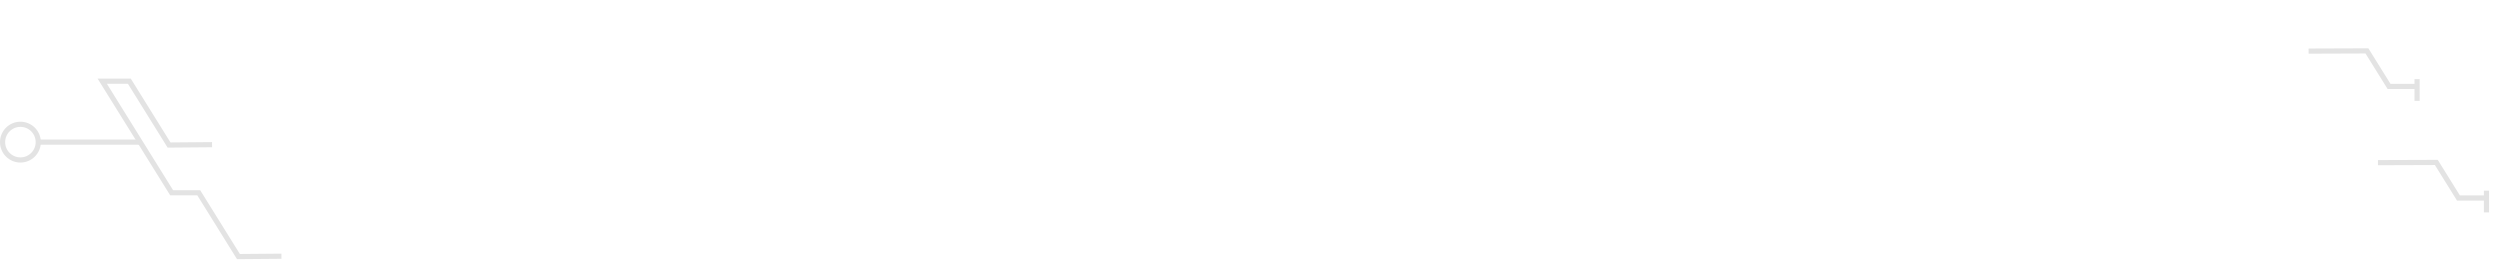
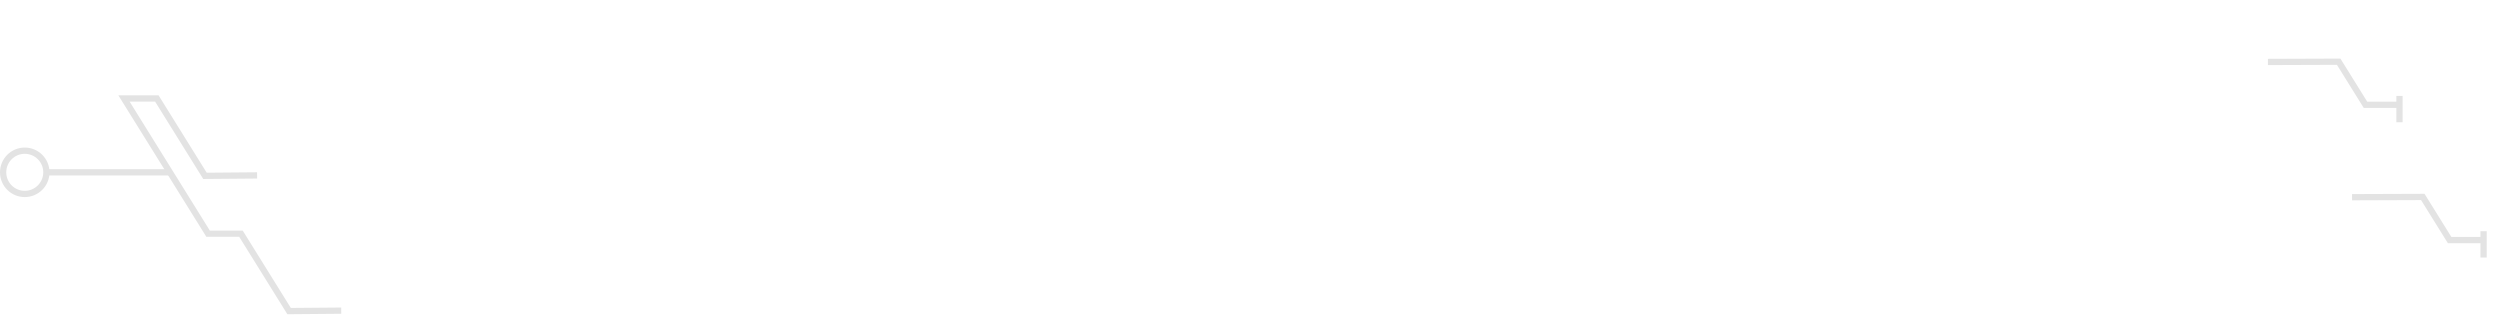
- <svg xmlns="http://www.w3.org/2000/svg" width="228.29" height="23.829" viewBox="0 0 228.29 23.829" id="svg6847" version="1.1">
+ <svg xmlns="http://www.w3.org/2000/svg" width="188.29" height="23.829" viewBox="0 0 188.29 23.829" id="svg6847" version="1.1">
  <defs id="defs6849" />
  <g id="layer1" transform="translate(460.1254,-881.9023)">
    <g id="g4277" transform="translate(0,-0.162193)">
      <circle cx="-458.261" cy="895.043" r="1.629" id="path3353" style="color:#000000;clip-rule:nonzero;display:inline;overflow:visible;visibility:visible;opacity:1;isolation:auto;mix-blend-mode:normal;color-interpolation:sRGB;color-interpolation-filters:linearRGB;solid-color:#000000;solid-opacity:1;fill:none;fill-opacity:1;fill-rule:nonzero;stroke:#e3e3e3;stroke-width:0.471;stroke-linecap:butt;stroke-linejoin:miter;stroke-miterlimit:4;stroke-dasharray:none;stroke-dashoffset:0;stroke-opacity:1;color-rendering:auto;image-rendering:auto;shape-rendering:auto;text-rendering:auto;enable-background:accumulate" />
      <path d="m -447.329,895.043 -9.303,-3e-5" style="color:#000000;clip-rule:nonzero;display:inline;overflow:visible;visibility:visible;opacity:1;isolation:auto;mix-blend-mode:normal;color-interpolation:sRGB;color-interpolation-filters:linearRGB;solid-color:#000000;solid-opacity:1;fill:none;fill-opacity:1;fill-rule:nonzero;stroke:#e3e3e3;stroke-width:0.471;stroke-linecap:butt;stroke-linejoin:miter;stroke-miterlimit:4;stroke-dasharray:none;stroke-dashoffset:2.99;stroke-opacity:1;color-rendering:auto;image-rendering:auto;shape-rendering:auto;text-rendering:auto;enable-background:accumulate" id="workspace-frame-3-3" />
      <path id="workspace-frame-3-3-6-5" d="m -434.426,905.461 -3.926,0.033 -3.625,-5.828 -2.475,0 -6.336,-10.186 2.475,4.3e-4 3.625,5.828 3.926,-0.033" style="color:#000000;clip-rule:nonzero;display:inline;overflow:visible;visibility:visible;opacity:1;isolation:auto;mix-blend-mode:normal;color-interpolation:sRGB;color-interpolation-filters:linearRGB;solid-color:#000000;solid-opacity:1;fill:none;fill-opacity:1;fill-rule:nonzero;stroke:#e3e3e3;stroke-width:0.471;stroke-linecap:butt;stroke-linejoin:miter;stroke-miterlimit:4;stroke-dasharray:none;stroke-dashoffset:2.99;stroke-opacity:1;color-rendering:auto;image-rendering:auto;shape-rendering:auto;text-rendering:auto;enable-background:accumulate" />
-       <path id="workspace-frame-3-3-6-5-3" d="m -249.314,886.731 5.328,-0.019 2.02,3.247 2.559,0 0,-0.669 0,1.984" style="color:#000000;clip-rule:nonzero;display:inline;overflow:visible;visibility:visible;opacity:1;isolation:auto;mix-blend-mode:normal;color-interpolation:sRGB;color-interpolation-filters:linearRGB;solid-color:#000000;solid-opacity:1;fill:none;fill-opacity:1;fill-rule:nonzero;stroke:#e3e3e3;stroke-width:0.471;stroke-linecap:butt;stroke-linejoin:miter;stroke-miterlimit:4;stroke-dasharray:none;stroke-dashoffset:2.99;stroke-opacity:1;color-rendering:auto;image-rendering:auto;shape-rendering:auto;text-rendering:auto;enable-background:accumulate" />
-       <path id="workspace-frame-3-3-6-5-3-9" d="m -242.978,896.917 5.328,-0.019 2.02,3.247 2.559,0 0,-0.669 0,1.984" style="color:#000000;clip-rule:nonzero;display:inline;overflow:visible;visibility:visible;opacity:1;isolation:auto;mix-blend-mode:normal;color-interpolation:sRGB;color-interpolation-filters:linearRGB;solid-color:#000000;solid-opacity:1;fill:none;fill-opacity:1;fill-rule:nonzero;stroke:#e3e3e3;stroke-width:0.471;stroke-linecap:butt;stroke-linejoin:miter;stroke-miterlimit:4;stroke-dasharray:none;stroke-dashoffset:2.99;stroke-opacity:1;color-rendering:auto;image-rendering:auto;shape-rendering:auto;text-rendering:auto;enable-background:accumulate" />
+       <path id="workspace-frame-3-3-6-5-3" d="m -289.314,886.731 5.328,-0.019 2.02,3.247 2.559,0 0,-0.669 0,1.984" style="color:#000000;clip-rule:nonzero;display:inline;overflow:visible;visibility:visible;opacity:1;isolation:auto;mix-blend-mode:normal;color-interpolation:sRGB;color-interpolation-filters:linearRGB;solid-color:#000000;solid-opacity:1;fill:none;fill-opacity:1;fill-rule:nonzero;stroke:#e3e3e3;stroke-width:0.471;stroke-linecap:butt;stroke-linejoin:miter;stroke-miterlimit:4;stroke-dasharray:none;stroke-dashoffset:2.99;stroke-opacity:1;color-rendering:auto;image-rendering:auto;shape-rendering:auto;text-rendering:auto;enable-background:accumulate" />
+       <path id="workspace-frame-3-3-6-5-3-9" d="m -282.978,896.917 5.328,-0.019 2.02,3.247 2.559,0 0,-0.669 0,1.984" style="color:#000000;clip-rule:nonzero;display:inline;overflow:visible;visibility:visible;opacity:1;isolation:auto;mix-blend-mode:normal;color-interpolation:sRGB;color-interpolation-filters:linearRGB;solid-color:#000000;solid-opacity:1;fill:none;fill-opacity:1;fill-rule:nonzero;stroke:#e3e3e3;stroke-width:0.471;stroke-linecap:butt;stroke-linejoin:miter;stroke-miterlimit:4;stroke-dasharray:none;stroke-dashoffset:2.99;stroke-opacity:1;color-rendering:auto;image-rendering:auto;shape-rendering:auto;text-rendering:auto;enable-background:accumulate" />
    </g>
  </g>
</svg>
